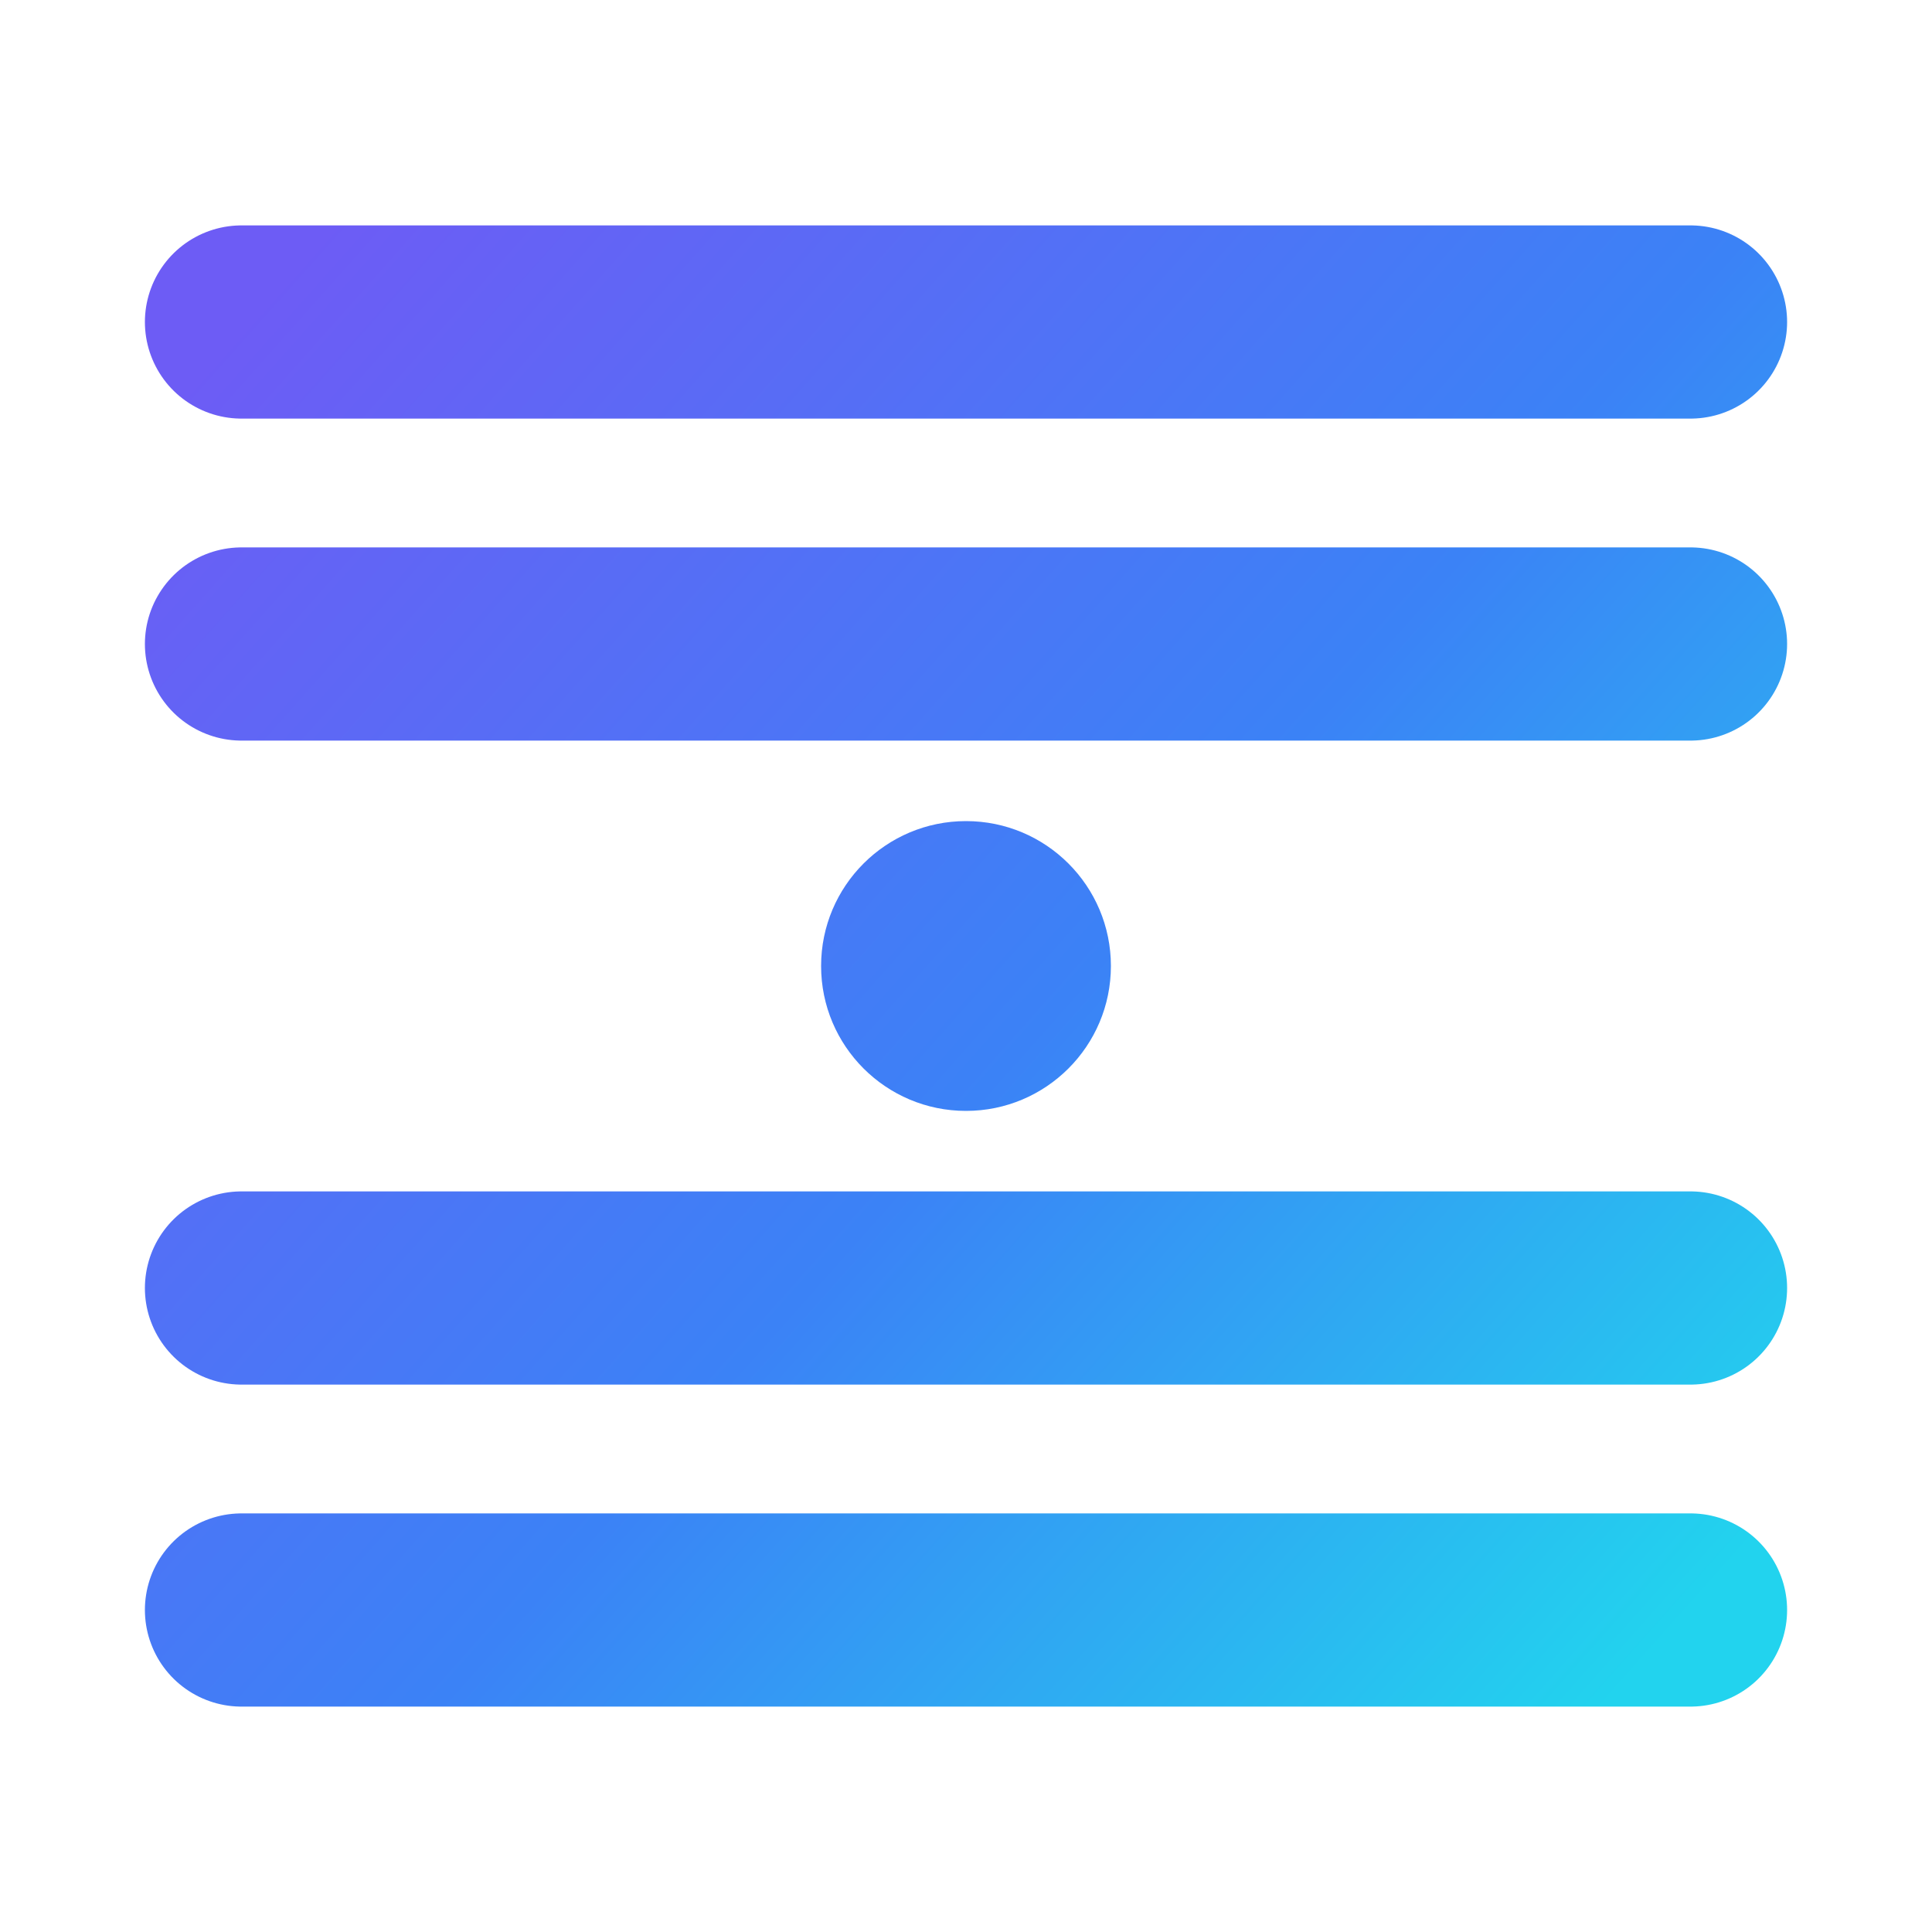
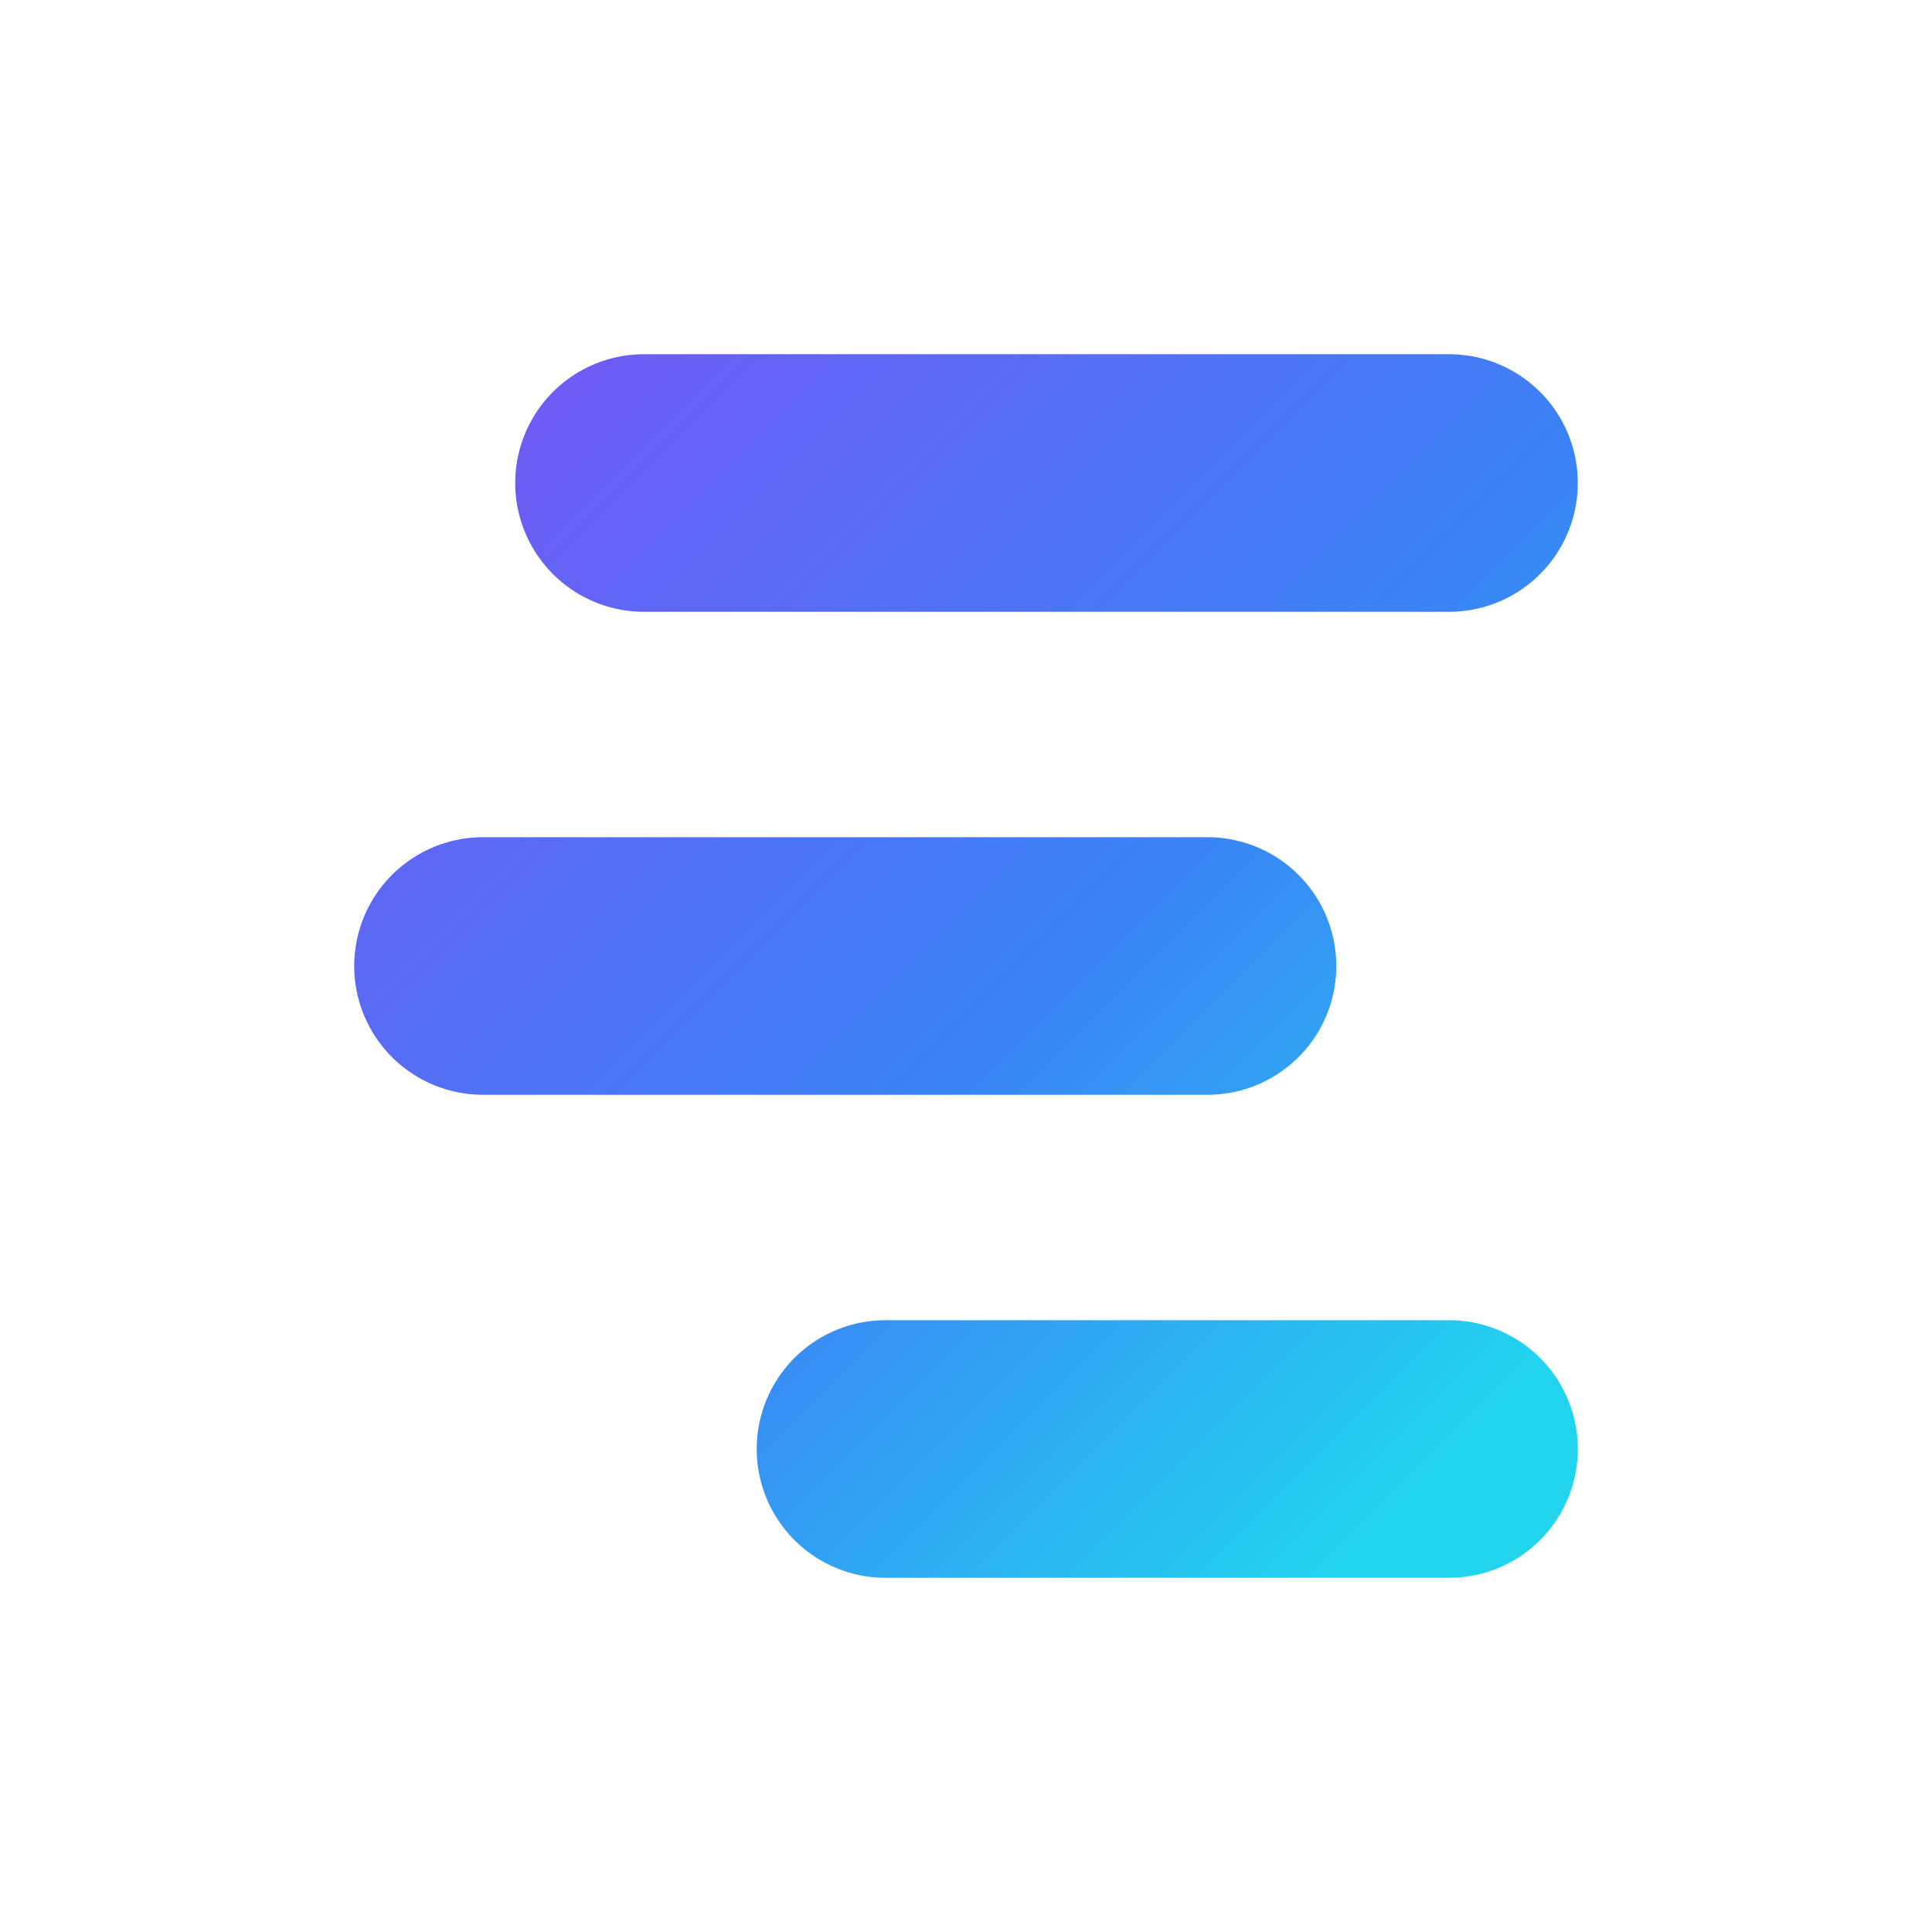
<svg xmlns="http://www.w3.org/2000/svg" viewBox="0 0 24 24" width="64" height="64">
  <defs>
-     <linearGradient id="g" gradientUnits="userSpaceOnUse" x1="3" y1="4" x2="21" y2="20">
+     <linearGradient id="g" gradientUnits="userSpaceOnUse" x1="6" y1="6" x2="18" y2="18">
      <stop offset="0" stop-color="#6d5cf5" />
      <stop offset="0.55" stop-color="#3b82f6" />
      <stop offset="1" stop-color="#22d3ee" />
    </linearGradient>
  </defs>
-   <g fill="none" stroke="url(#g)" stroke-width="2.4" stroke-linecap="round" stroke-linejoin="round">
-     <path d="M3 4h18" />
-     <path d="M3 8h18" />
-     <path d="M3 16h18" />
-     <path d="M3 20h18" />
+   <g fill="none" stroke="url(#g)" stroke-width="3.2" stroke-linecap="round" stroke-linejoin="round">
+     <path d="M8 6h10" />
+     <path d="M6 12h9" />
+     <path d="M11 18h7" />
  </g>
-   <circle cx="12" cy="12" r="1.8" fill="url(#g)" />
</svg>
